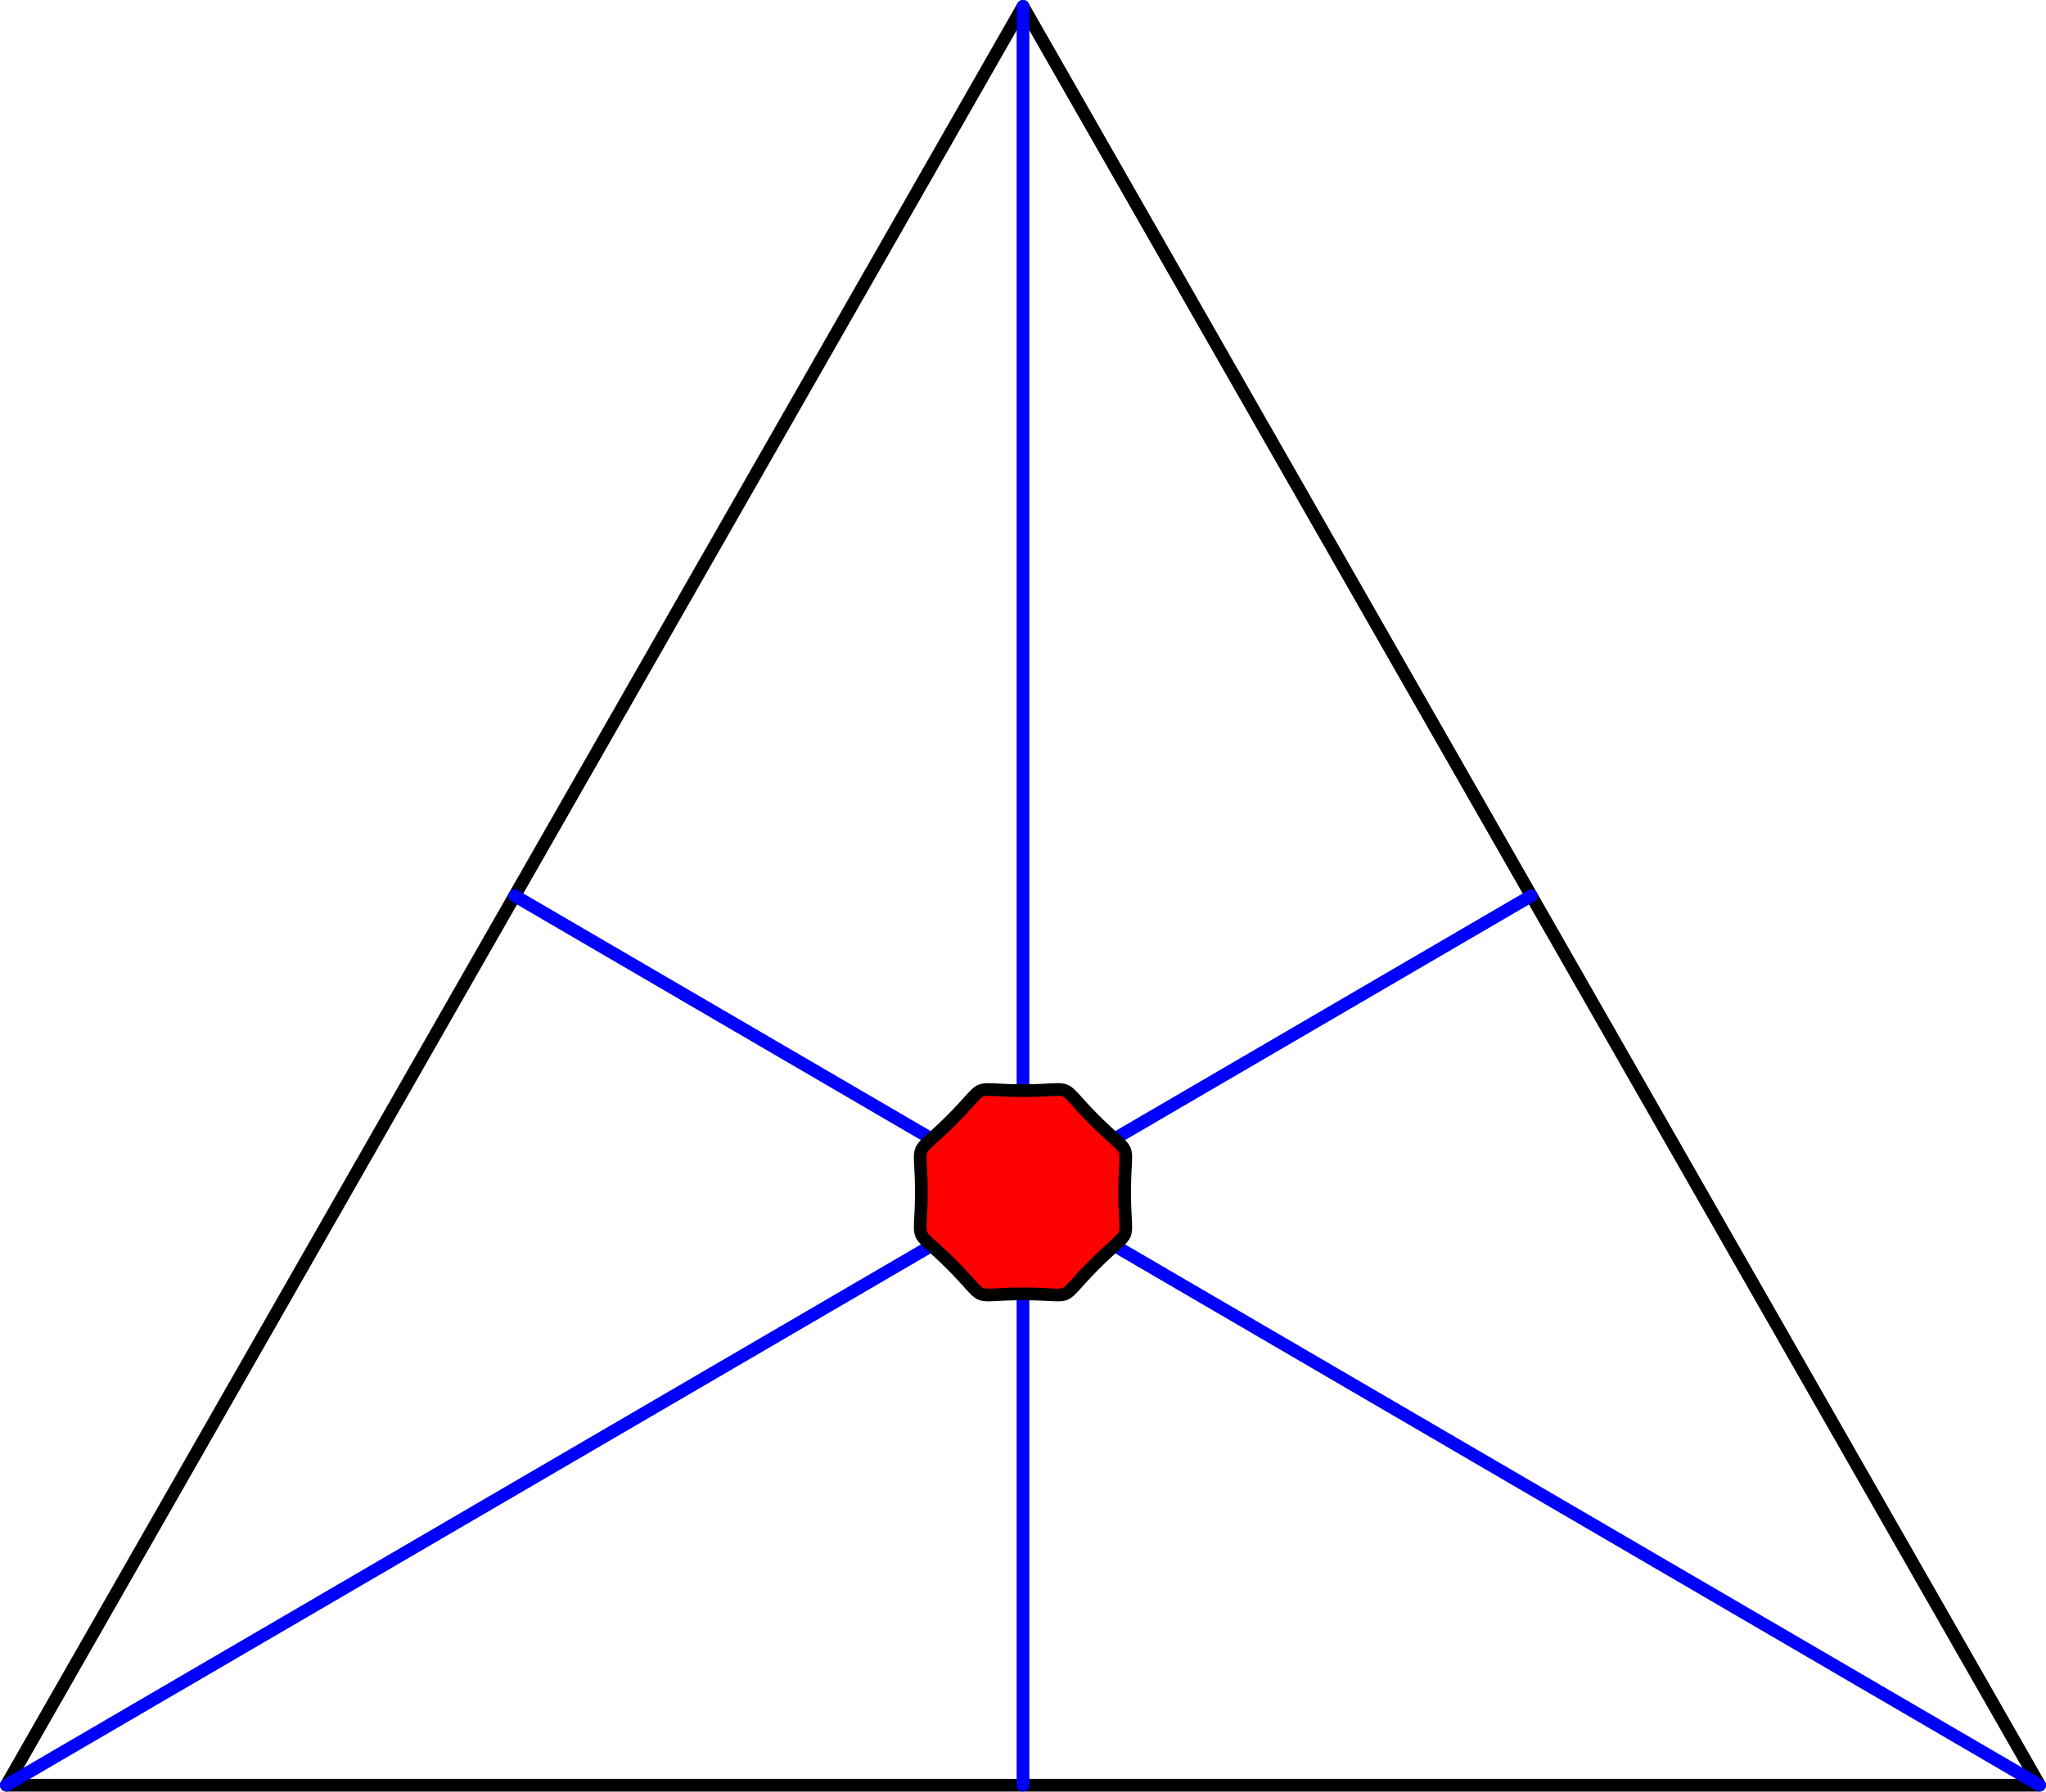
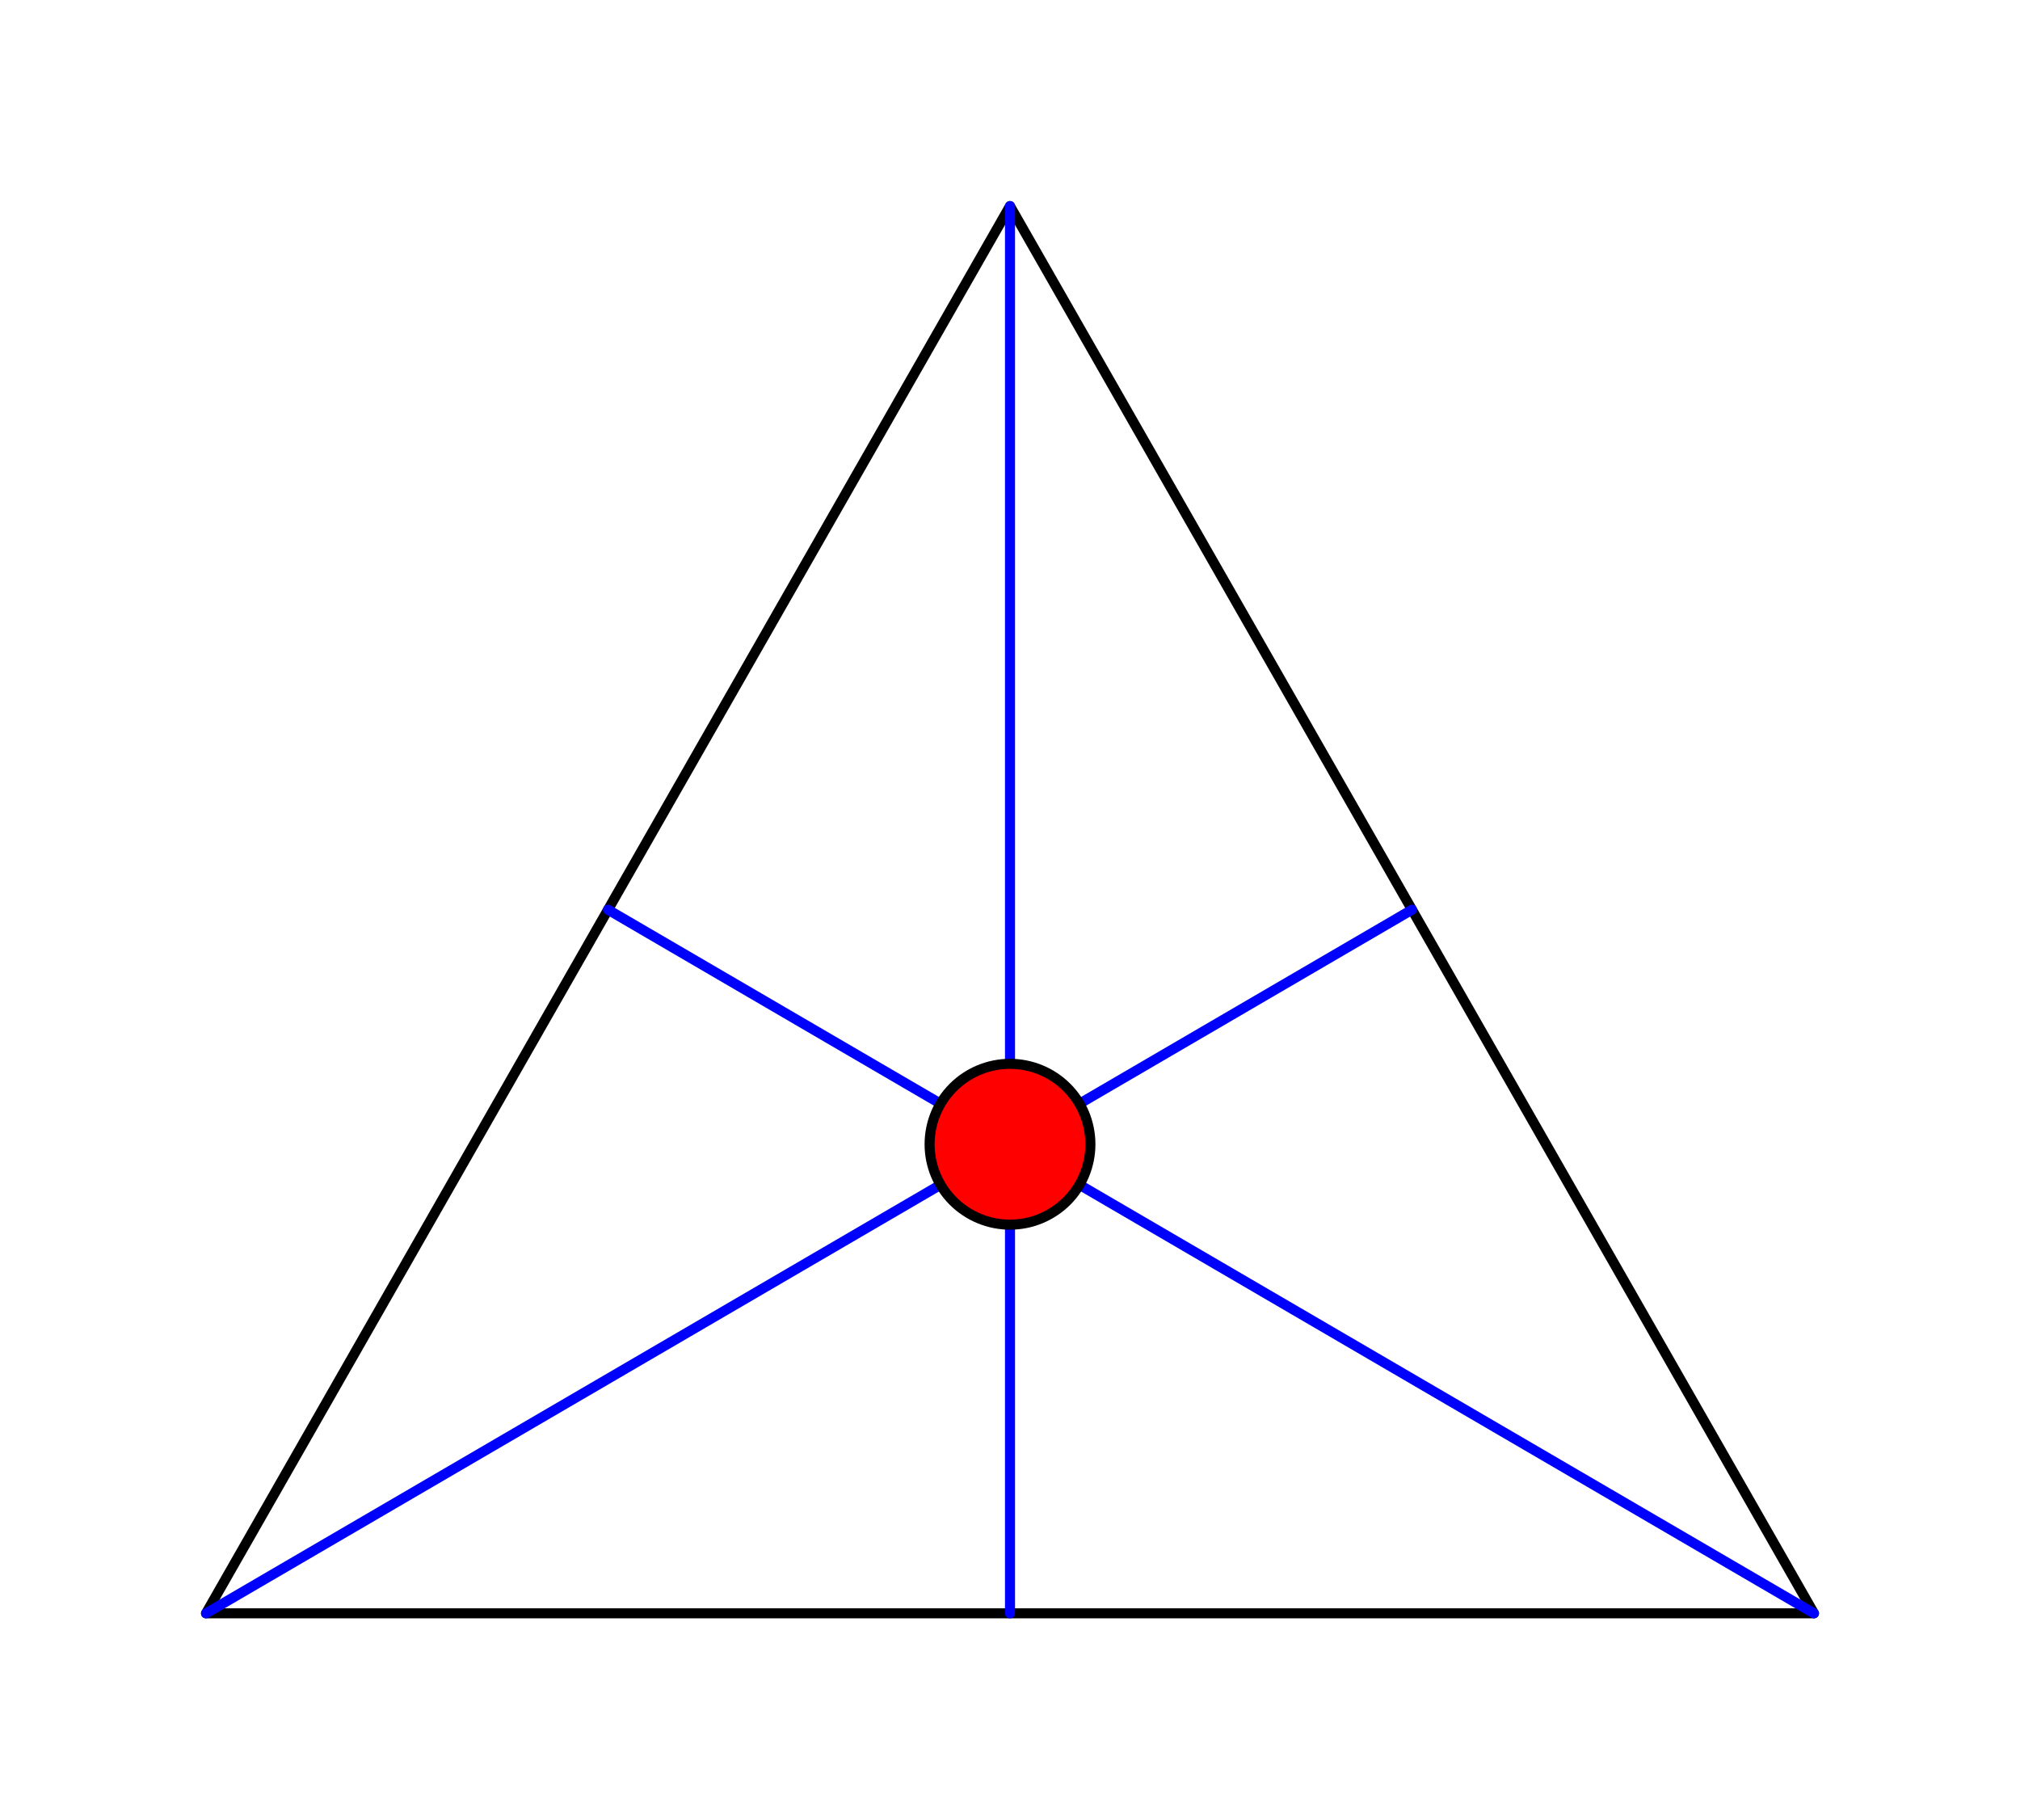
- <svg xmlns="http://www.w3.org/2000/svg" width="80.5" height="70.5" viewBox="0 0 80.5 70.5">
-   <path d="M 0.25 70.25L 80.25 70.25L 40.25 0.25L 0.25 70.25Z" fill="none" stroke="black" stroke-width="0.50" stroke-linecap="round" stroke-linejoin="round" />
-   <path d="M 0.25 70.25L 60.25 35.25" fill="none" stroke="blue" stroke-width="0.50" stroke-linecap="round" stroke-linejoin="round" />
-   <path d="M 80.25 70.25L 20.25 35.25" fill="none" stroke="blue" stroke-width="0.50" stroke-linecap="round" stroke-linejoin="round" />
-   <path d="M 40.25 0.25L 40.25 70.25" fill="none" stroke="blue" stroke-width="0.50" stroke-linecap="round" stroke-linejoin="round" />
-   <path d="M 44.25 46.917C 44.25 44.708,44.641 45.65,43.078 44.088C 41.516 42.526,42.459 42.917,40.25 42.917C 38.041 42.917,38.984 42.526,37.422 44.088C 35.859 45.65,36.25 44.708,36.25 46.917C 36.25 49.126,35.859 48.183,37.422 49.745C 38.984 51.307,38.041 50.917,40.25 50.917C 42.459 50.917,41.516 51.307,43.078 49.745C 44.641 48.183,44.25 49.126,44.25 46.917Z" fill="red" stroke="black" stroke-width="0.50" stroke-linecap="round" stroke-linejoin="round" />
+ <svg xmlns="http://www.w3.org/2000/svg" viewBox="0 0 100.5 90.5">
+   <path d="M 10.25 80.25L 90.25 80.25L 50.25 10.25L 10.25 80.25Z" fill="none" stroke="black" stroke-width="0.50" stroke-linecap="round" stroke-linejoin="round" />
+   <path d="M 10.25 80.25L 70.25 45.25" fill="none" stroke="blue" stroke-width="0.50" stroke-linecap="round" stroke-linejoin="round" />
+   <path d="M 90.25 80.25L 30.25 45.25" fill="none" stroke="blue" stroke-width="0.50" stroke-linecap="round" stroke-linejoin="round" />
+   <path d="M 50.25 10.25L 50.25 80.25" fill="none" stroke="blue" stroke-width="0.50" stroke-linecap="round" stroke-linejoin="round" />
+   <path d="M 54.25 56.917C 54.25 55.856,53.829 54.838,53.078 54.088C 52.328 53.338,51.311 52.917,50.25 52.917C 49.189 52.917,48.172 53.338,47.422 54.088C 46.671 54.838,46.25 55.856,46.25 56.917C 46.25 57.978,46.671 58.995,47.422 59.745C 48.172 60.495,49.189 60.917,50.25 60.917C 51.311 60.917,52.328 60.495,53.078 59.745C 53.829 58.995,54.25 57.978,54.25 56.917Z" fill="red" stroke="black" stroke-width="0.50" stroke-linecap="round" stroke-linejoin="round" />
</svg>
